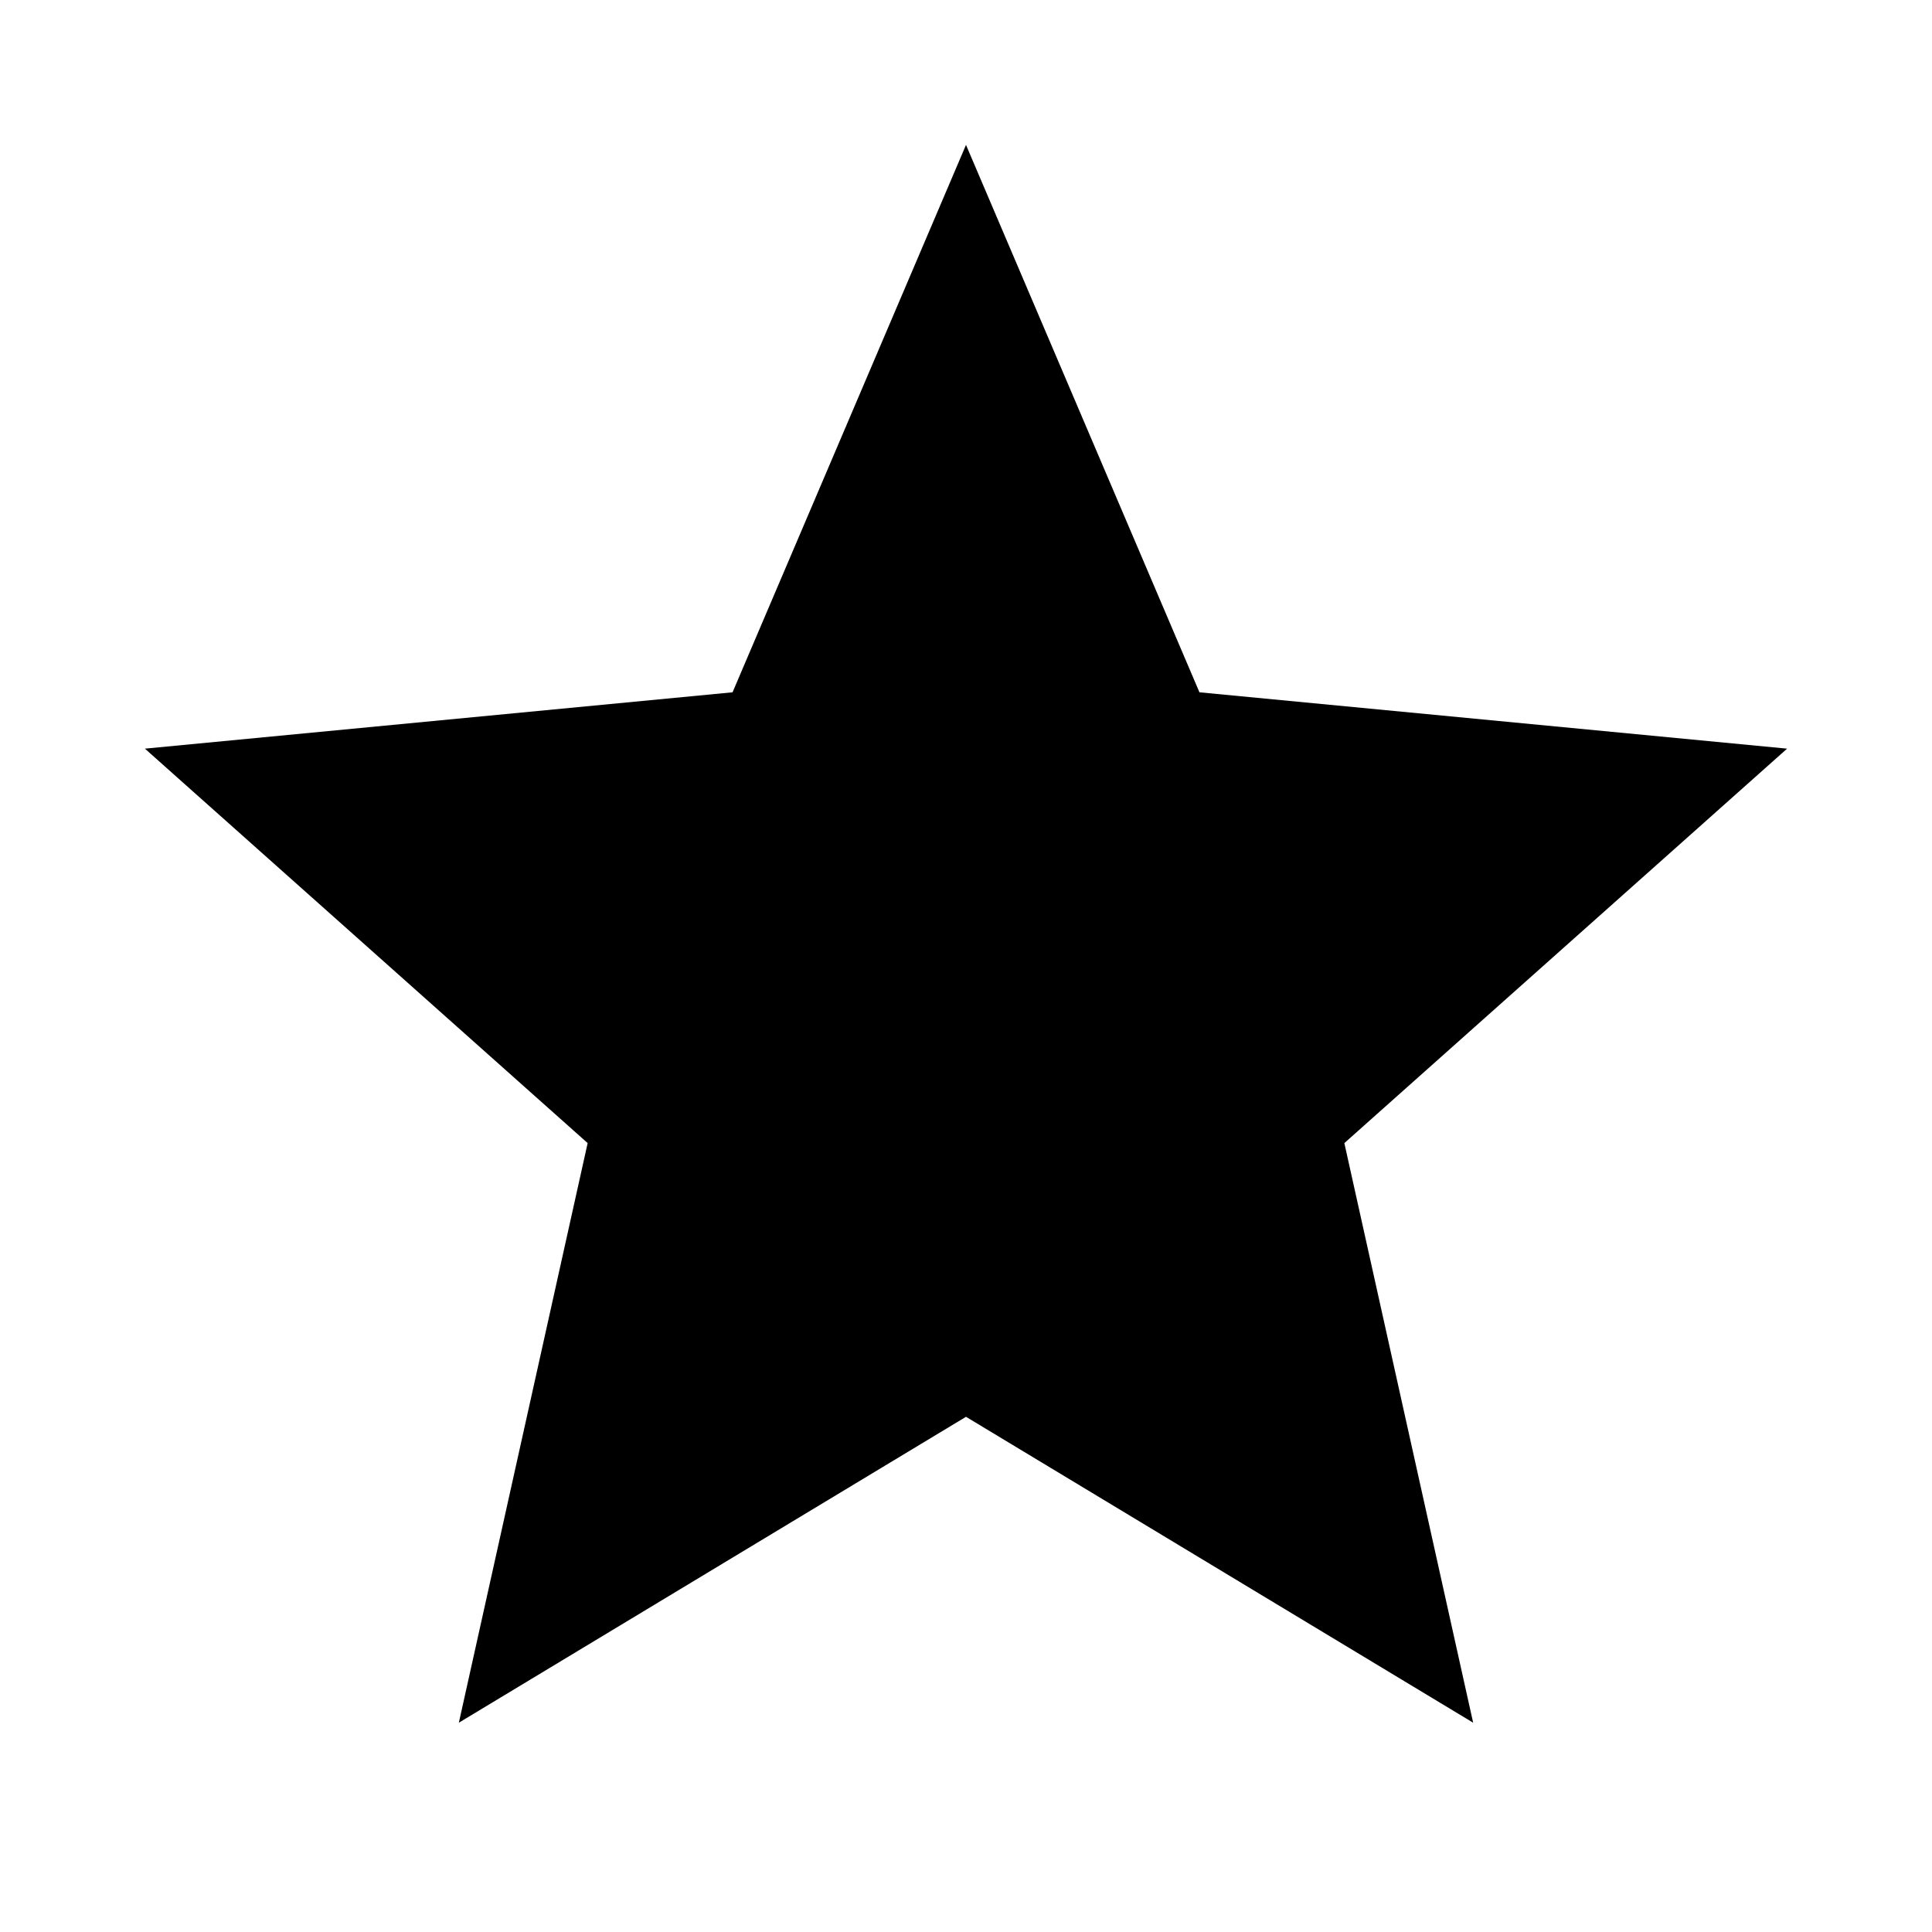
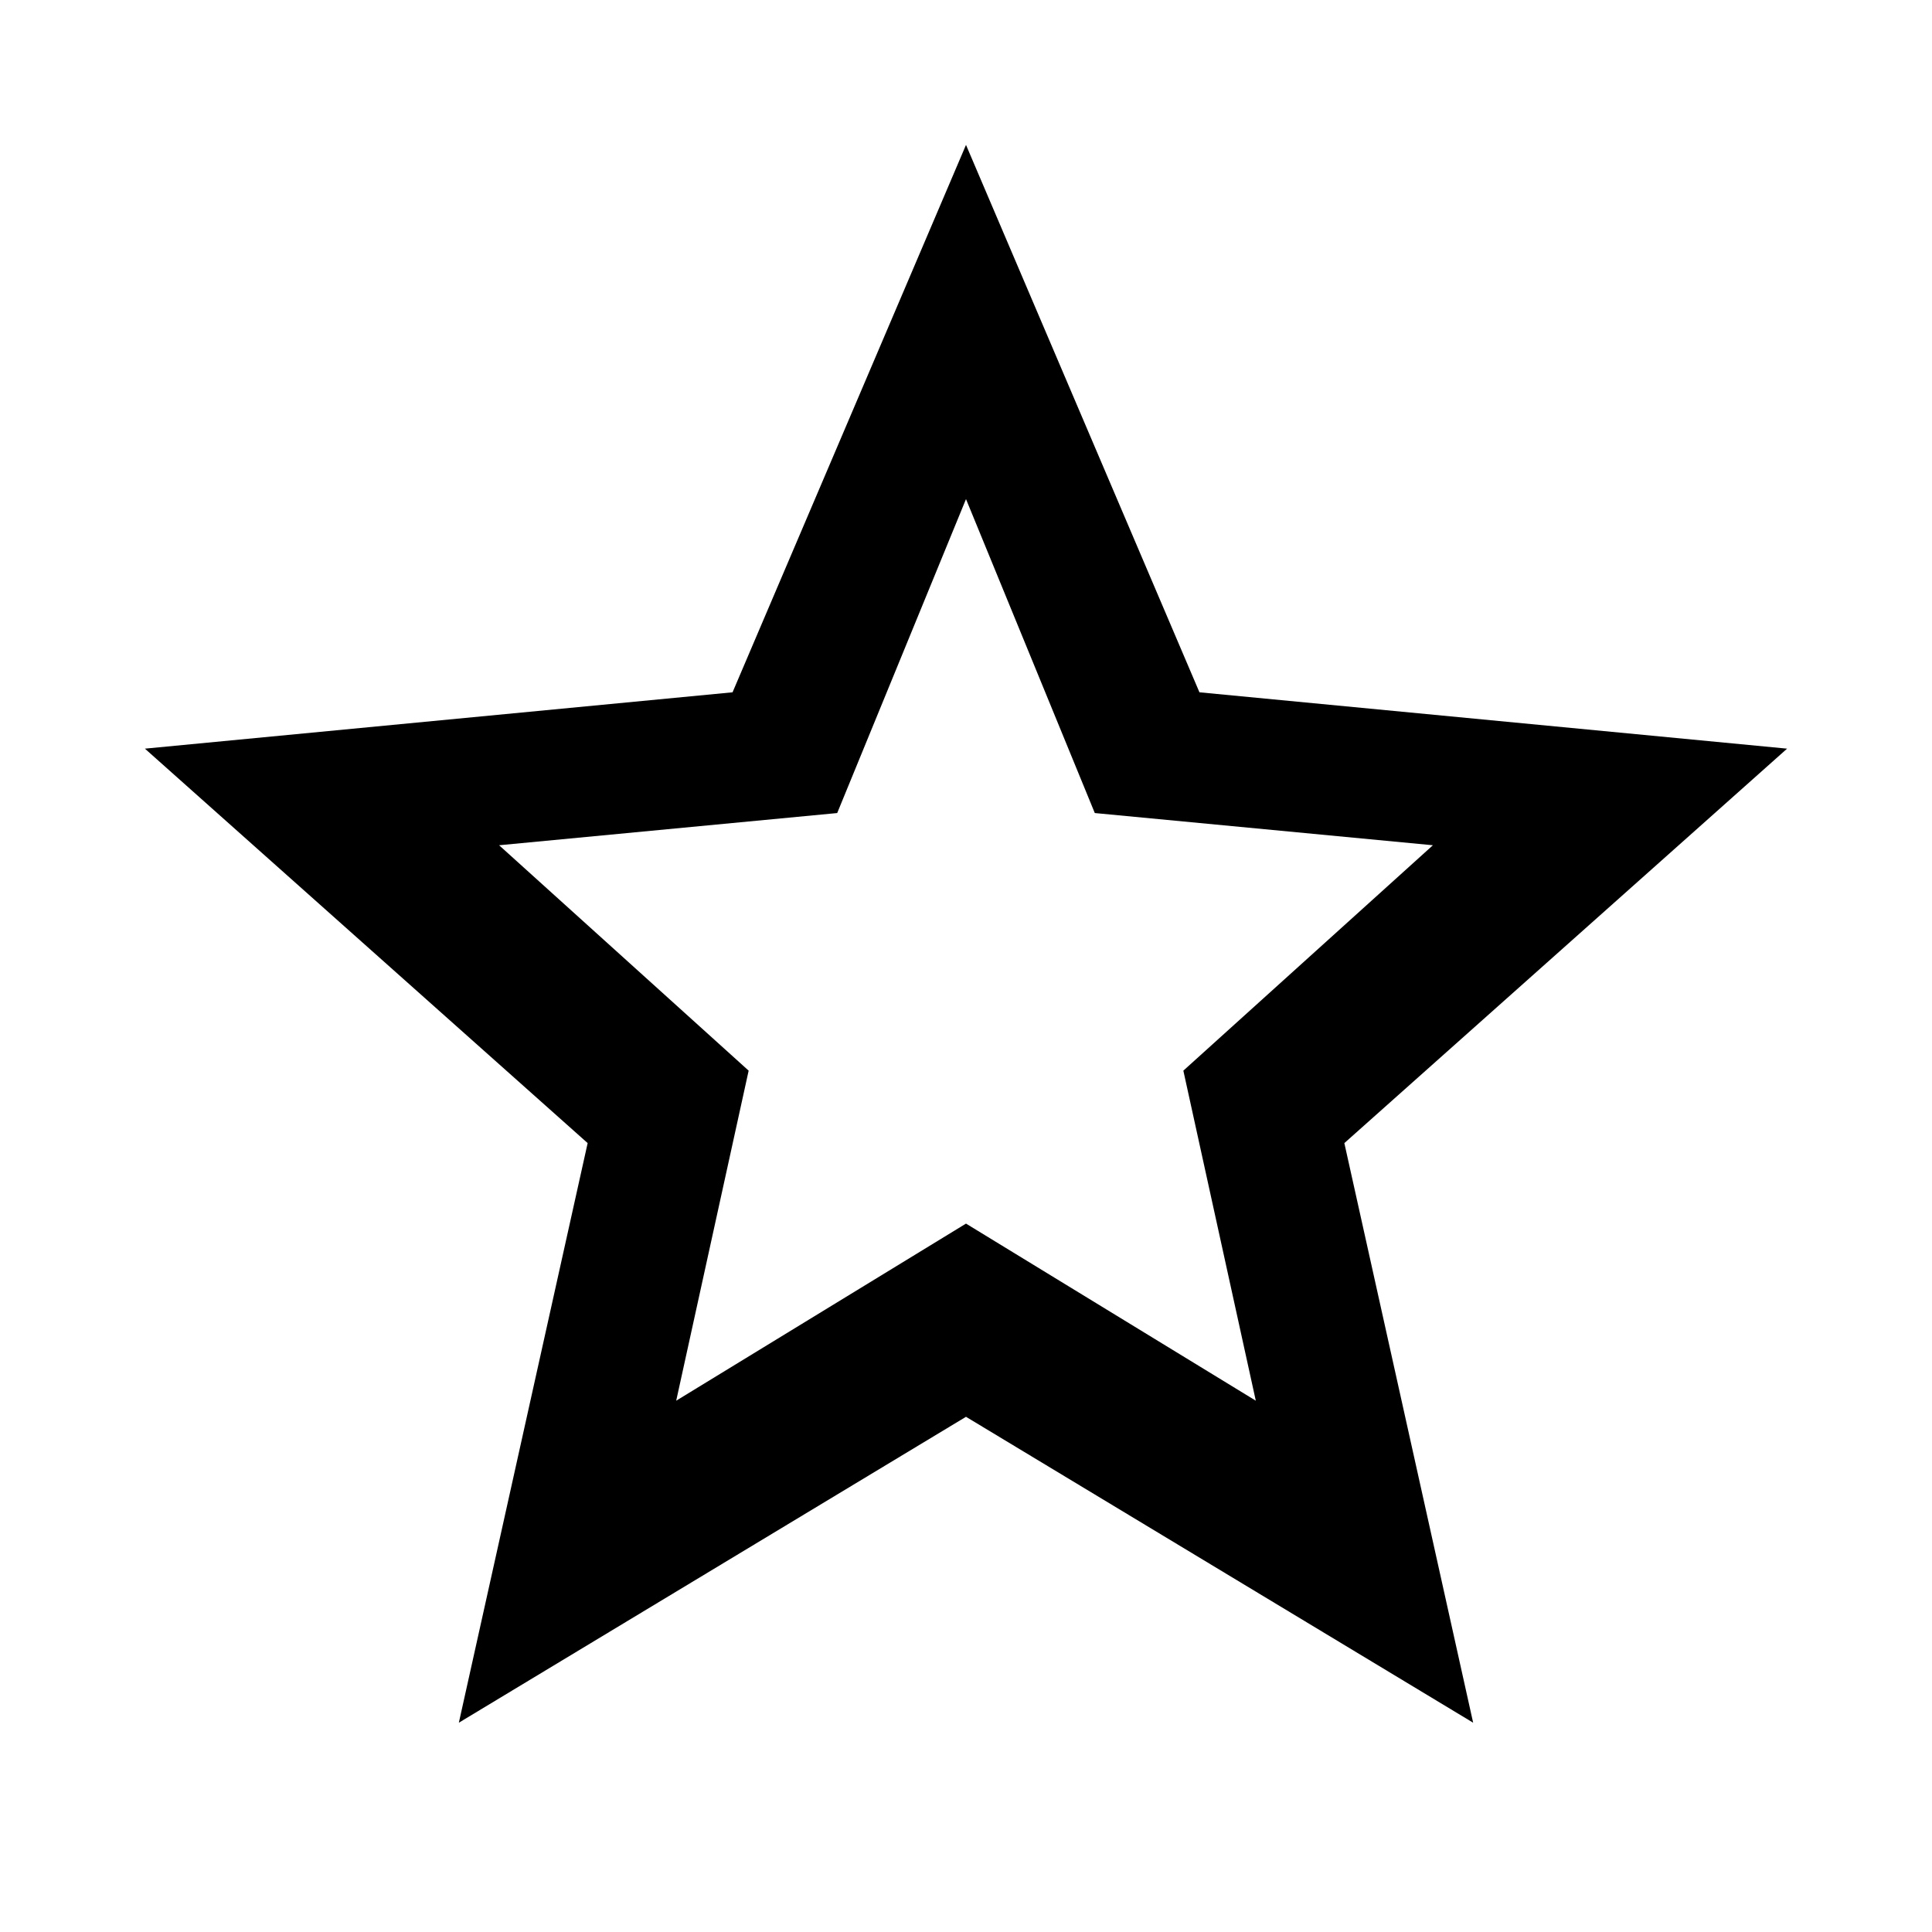
<svg xmlns="http://www.w3.org/2000/svg" viewBox="0 0 24 24" fill="currentColor" stroke="none">
-   <path d="M12 1.8L14.9 8.6L22.2 9.3L16.7 14.2L18.3 21.4L12 17.6L5.7 21.4L7.3 14.2L1.8 9.3L9.1 8.6Z" />
+   <path d="M12 1.8L14.9 8.6L22.2 9.3L16.7 14.2L18.3 21.4L12 17.6L5.7 21.4L7.3 14.2L1.8 9.3L9.1 8.6ZM12 6.2L10.4 10.1L6.2 10.5L9.3 13.3L8.4 17.4L12 15.2L15.6 17.4L14.7 13.3L17.8 10.5L13.6 10.1Z" />
</svg>
